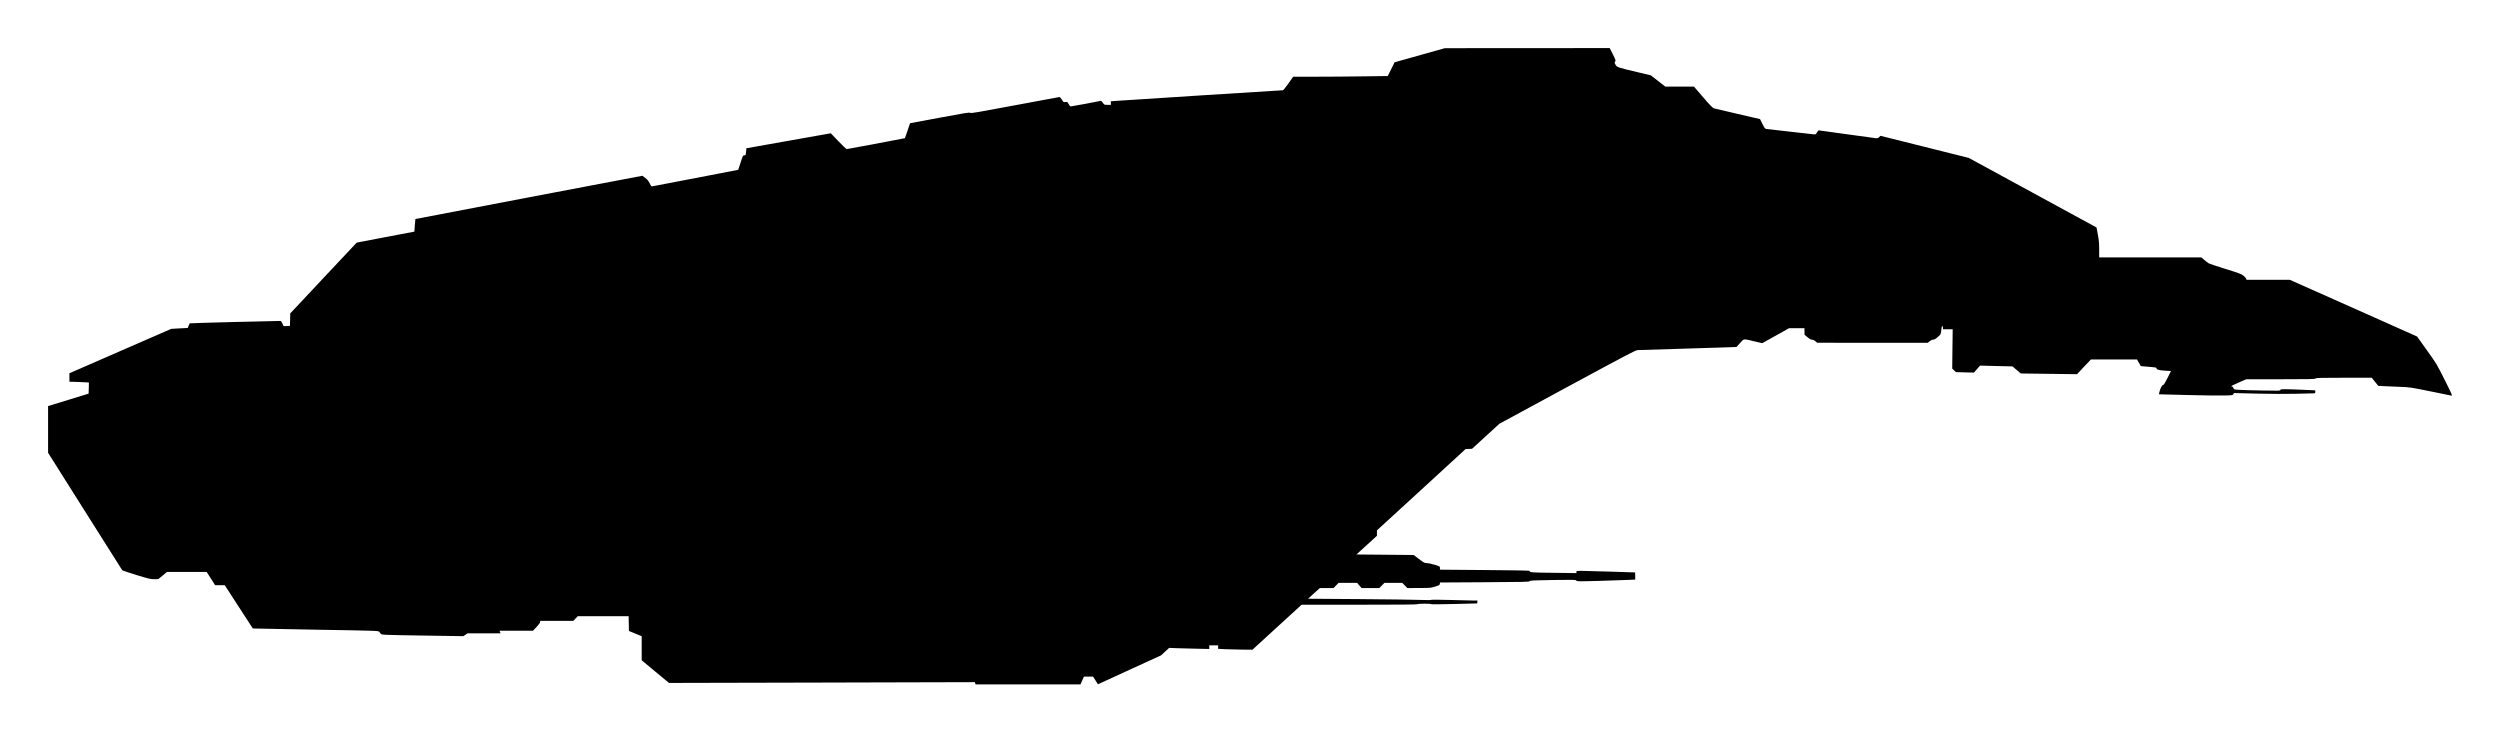
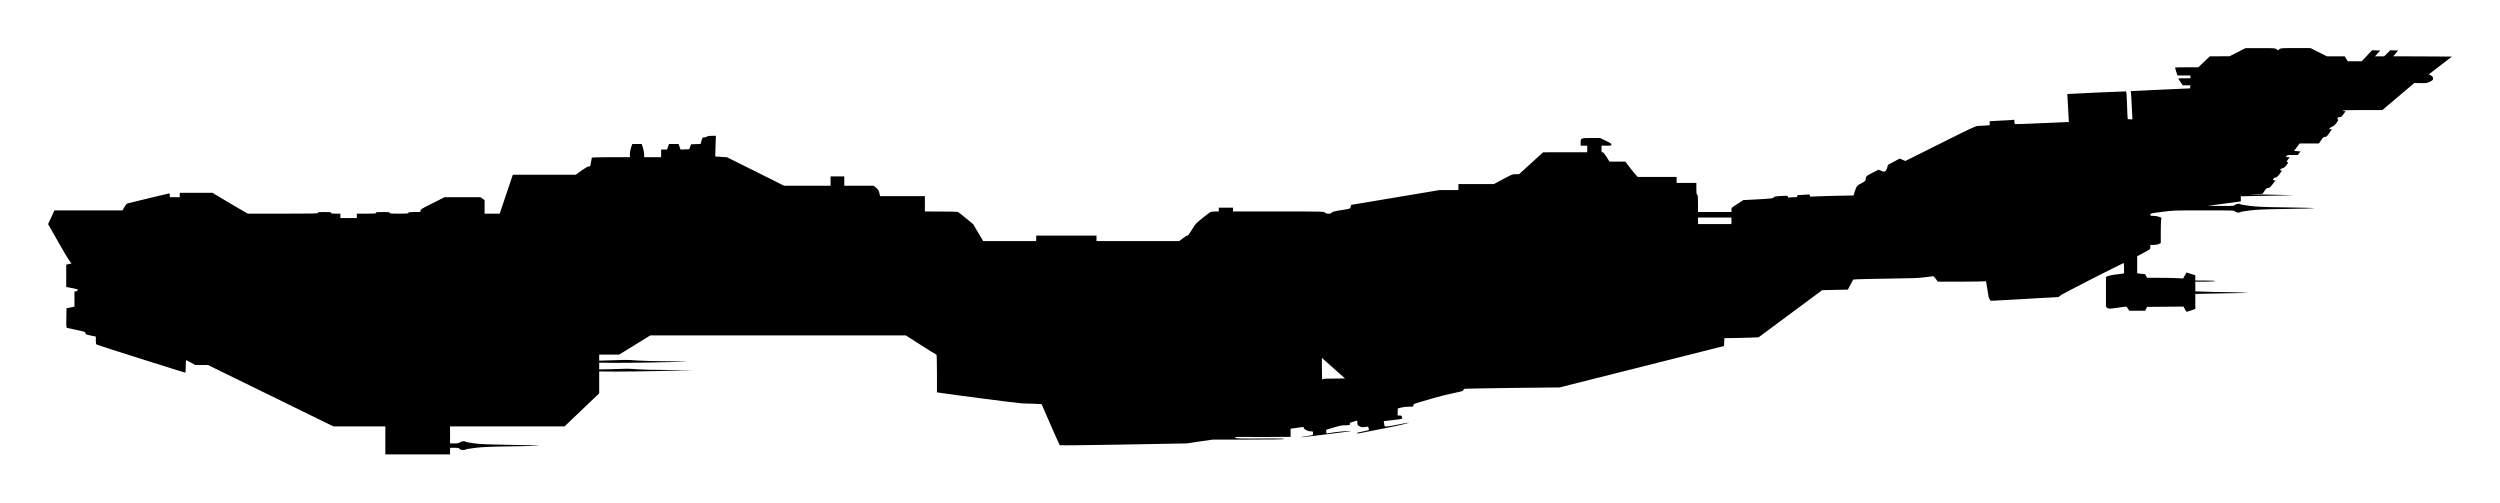
- <svg xmlns="http://www.w3.org/2000/svg" version="1.0" viewBox="-92.329 -92.329 4801.091 1406.657" preserveAspectRatio="xMidYMid meet">
-   <g transform="translate(0,1222) scale(0.1,-0.1)" fill="#000000" stroke="none">
-     <path d="M26630 12164 c-107 -30 -325 -91 -483 -136 l-288 -81 -66 -132 -66 -132 -471 -6 c-259 -4 -668 -7 -908 -7 l-437 0 -91 -130 c-51 -73 -98 -130 -107 -130 -26 0 -3153 -199 -3230 -206 l-73 -6 0 -34 0 -34 -64 0 c-63 0 -63 0 -90 41 -19 27 -32 39 -44 35 -34 -10 -551 -106 -570 -106 -13 0 -27 15 -43 45 -23 43 -25 44 -61 39 -36 -6 -38 -5 -68 45 -18 29 -39 51 -48 51 -10 0 -395 -72 -857 -159 -719 -136 -842 -156 -856 -145 -13 12 -98 -1 -585 -93 l-570 -106 -49 -144 -50 -143 -50 -10 c-168 -34 -1053 -200 -1067 -200 -9 0 -81 68 -161 152 l-145 152 -811 -144 -810 -144 -7 -68 c-6 -65 -8 -68 -33 -68 -26 0 -29 -6 -71 -137 -24 -76 -45 -139 -46 -141 0 -1 -367 -72 -815 -157 -448 -85 -823 -157 -835 -160 -17 -4 -25 6 -50 57 -22 45 -43 71 -84 103 l-56 43 -2179 -414 c-1198 -228 -2180 -416 -2181 -417 -1 -1 -6 -56 -11 -122 l-8 -120 -554 -105 -554 -106 -638 -679 -638 -680 -3 -120 -3 -120 -61 -3 -60 -3 -24 51 c-13 27 -28 50 -34 50 -202 -1 -1741 -42 -1745 -46 -3 -3 -13 -24 -22 -47 l-17 -42 -158 -8 -158 -9 -978 -426 -978 -427 0 -81 0 -81 187 -6 c102 -4 187 -8 187 -9 1 -2 0 -51 -2 -109 l-4 -105 -389 -120 -389 -119 0 -448 0 -449 707 -1121 c388 -617 711 -1127 717 -1134 6 -7 130 -48 274 -93 234 -71 273 -80 340 -80 l77 1 85 69 84 70 381 0 380 0 82 -127 81 -128 92 0 93 0 269 -415 269 -415 37 -2 c20 -2 564 -12 1207 -23 1139 -19 1170 -20 1185 -40 8 -10 22 -28 30 -39 15 -20 33 -21 800 -33 l785 -12 40 27 40 27 317 0 318 0 -10 25 -10 25 321 0 321 0 68 72 c42 45 69 82 70 96 l0 22 318 0 318 0 44 45 44 45 488 0 487 0 3 -142 3 -142 122 -50 123 -51 0 -231 0 -231 262 -218 262 -217 2937 7 2937 8 7 -22 6 -21 1008 0 1008 0 33 75 33 75 88 0 87 0 47 -74 47 -74 52 24 c28 13 301 138 606 278 l555 254 77 71 77 72 148 -6 c81 -2 255 -7 386 -10 l237 -5 0 35 0 35 85 0 85 0 0 -34 0 -33 123 -7 c67 -3 215 -7 329 -8 l207 -2 472 432 472 432 1114 0 c735 0 1113 3 1113 10 0 12 257 14 262 1 2 -5 196 -3 443 3 l440 11 3 28 3 27 -71 0 c-39 0 -238 5 -442 11 -205 6 -374 7 -377 2 -3 -5 -89 -5 -191 -1 -102 5 -632 11 -1179 16 l-994 7 113 103 114 102 131 0 131 0 49 50 49 50 178 0 177 0 43 -50 43 -50 170 0 171 0 49 50 49 50 171 0 171 0 49 -50 49 -50 226 1 c216 1 229 2 310 28 76 24 85 29 88 52 l3 26 855 5 c760 4 856 6 867 20 10 14 70 17 449 23 410 6 437 5 446 -11 9 -17 33 -17 448 -6 242 7 494 15 562 19 l122 6 0 68 c0 38 -1 69 -2 69 -34 3 -945 30 -1020 30 -104 0 -108 -1 -108 -22 l0 -21 -441 6 c-446 5 -449 6 -461 39 -2 4 -389 11 -860 14 l-858 7 0 32 c0 31 -1 32 -104 63 -57 18 -125 32 -151 32 -42 0 -55 7 -148 78 l-102 77 -549 5 -550 5 197 179 197 180 0 52 0 52 851 780 851 781 62 3 63 3 262 240 262 240 1307 708 c1195 646 1311 707 1353 707 26 0 462 14 970 30 l924 30 69 76 c80 88 51 85 283 30 l143 -33 257 143 257 144 148 0 148 0 1 -62 0 -63 57 -47 c40 -34 66 -48 87 -48 19 0 44 -11 65 -30 l35 -29 1061 -1 1061 0 38 30 c23 18 50 30 67 30 21 0 46 14 88 51 57 49 58 52 65 112 3 34 9 70 11 80 8 28 24 20 24 -13 l0 -30 93 0 94 0 -5 -377 -4 -378 35 -34 36 -34 173 -5 173 -4 59 67 59 67 311 -8 311 -7 80 -68 81 -68 540 -7 539 -7 133 142 134 141 442 0 442 0 37 -64 37 -63 63 -6 c34 -4 101 -9 150 -13 63 -5 87 -10 87 -20 0 -28 45 -42 162 -49 l117 -7 -67 -134 c-49 -99 -71 -134 -85 -134 -20 0 -61 -80 -72 -144 l-7 -36 38 0 c22 0 273 -7 559 -14 286 -7 588 -11 671 -8 143 4 152 6 162 26 l9 21 449 -11 c266 -6 567 -8 739 -3 160 4 309 8 333 8 40 1 42 3 42 30 l0 28 -147 7 c-480 20 -523 20 -523 1 0 -17 -19 -17 -347 -11 -192 3 -392 9 -446 13 -97 6 -99 6 -109 34 -7 20 -17 29 -36 31 -20 2 11 20 128 71 l155 67 656 0 c561 0 658 2 675 15 16 12 98 14 549 14 l530 0 62 -78 63 -78 122 -6 c68 -4 204 -9 303 -13 173 -6 195 -9 570 -85 215 -43 400 -81 413 -84 19 -5 1 37 -132 302 -152 303 -157 312 -343 571 l-188 263 -1222 545 -1222 544 -416 0 -415 0 -10 24 c-4 13 -28 39 -52 58 -36 29 -92 49 -343 127 -165 51 -311 100 -325 109 -14 8 -50 37 -81 64 l-56 48 -981 0 -982 0 0 152 c0 122 -5 179 -26 288 l-25 135 -1227 668 -1227 668 -847 212 -847 212 -26 -25 c-17 -16 -36 -23 -56 -22 -16 1 -270 36 -563 77 -293 41 -537 75 -542 75 -5 0 -20 -18 -34 -41 -24 -38 -27 -40 -65 -35 -22 3 -227 26 -455 51 -228 25 -430 48 -448 51 -30 5 -37 13 -79 97 l-46 93 -426 99 c-234 54 -440 102 -458 107 -24 7 -72 55 -208 213 l-177 205 -275 0 -275 0 -139 108 -140 109 -262 62 c-383 91 -387 92 -415 142 -22 38 -22 42 -7 59 15 17 12 26 -44 139 l-61 121 -1583 -1 -1582 -1 -195 -54z" />
+ <svg xmlns="http://www.w3.org/2000/svg" version="1.0" viewBox="-87.782 -87.682 4559.464 916.364" preserveAspectRatio="xMidYMid meet">
+   <g transform="translate(0,741) scale(0.1,-0.1)" fill="#000000" stroke="none">
+     <path d="M39930 7335 l-145 -74 -180 -1 -180 -1 -105 -99 -105 -100 -212 0 c-117 0 -213 -3 -213 -7 0 -4 10 -37 22 -75 l22 -68 118 0 118 0 0 -25 0 -25 -110 0 c-60 0 -110 -2 -110 -6 0 -3 18 -32 40 -65 l41 -59 70 0 70 0 -3 -27 -3 -28 -540 -24 c-297 -13 -540 -24 -541 -25 0 0 3 -41 7 -91 4 -49 10 -165 14 -257 l8 -168 -41 0 c-23 0 -43 3 -45 8 -3 4 -8 118 -12 255 -7 217 -10 247 -24 247 -46 1 -1010 -42 -1036 -46 l-30 -4 6 -93 c4 -50 10 -165 14 -254 l8 -163 -44 0 c-24 0 -241 -9 -482 -21 -242 -11 -445 -18 -453 -15 -8 3 -14 20 -14 42 l0 37 -82 -7 c-46 -3 -147 -9 -225 -12 l-143 -7 0 -37 0 -37 -82 -6 c-46 -4 -104 -7 -131 -7 -42 0 -117 -35 -686 -320 l-639 -319 -52 22 -52 22 -106 -57 -106 -56 -15 -52 c-8 -31 -23 -57 -36 -66 -19 -13 -27 -12 -72 7 l-50 21 -111 -56 c-90 -45 -113 -61 -117 -81 -3 -14 -7 -36 -10 -50 -4 -19 -22 -33 -75 -60 -79 -40 -89 -53 -121 -151 l-22 -72 -306 -6 c-168 -3 -348 -9 -398 -12 -91 -6 -93 -5 -93 17 0 21 -2 22 -77 15 -42 -3 -93 -6 -115 -6 -31 0 -38 -3 -38 -20 0 -18 -7 -20 -69 -20 -38 0 -76 -3 -85 -6 -11 -4 -16 0 -16 14 0 19 -5 20 -97 16 -130 -7 -163 -12 -163 -28 0 -17 -45 -22 -335 -37 l-220 -12 -107 -70 c-107 -68 -108 -69 -108 -108 l0 -39 -305 0 -305 0 0 155 c0 129 -3 157 -15 161 -12 5 -15 27 -15 110 l0 104 -180 0 -180 0 0 55 0 55 -355 0 -355 0 -34 38 c-19 20 -70 83 -113 139 l-78 102 -145 1 -145 0 -51 83 c-35 56 -57 83 -72 85 -20 3 -22 9 -22 63 l0 59 90 0 c84 0 90 1 90 21 0 16 -22 31 -102 69 l-103 50 -160 0 c-191 -1 -195 -2 -195 -84 l0 -56 60 0 60 0 0 -60 0 -60 -402 0 -403 -1 -219 -199 -219 -200 -62 0 c-59 0 -70 -4 -229 -90 l-168 -90 -324 0 -324 0 0 -55 0 -55 -173 0 -173 0 -805 -135 c-442 -74 -805 -135 -806 -135 -1 0 -5 -15 -8 -34 -8 -38 13 -32 -233 -72 -78 -13 -105 -22 -113 -36 -14 -27 -99 -25 -124 2 -18 20 -31 20 -847 20 l-828 0 0 35 0 35 -130 0 -130 0 0 -35 0 -35 -66 0 c-36 0 -75 -5 -87 -11 -25 -13 -205 -156 -254 -202 -17 -16 -58 -74 -89 -128 -42 -71 -63 -99 -77 -99 -11 0 -48 -22 -83 -50 l-64 -50 -755 0 -755 0 0 50 0 50 -550 0 -550 0 0 -50 0 -50 -484 0 -483 0 -91 154 -91 154 -131 108 c-72 60 -138 112 -148 116 -9 4 -149 7 -309 7 l-293 1 0 140 0 140 -408 0 -409 0 -13 56 c-11 45 -22 63 -58 95 l-45 39 -268 0 -269 0 0 85 0 85 -125 0 -125 0 0 -85 0 -85 -424 0 -425 0 -520 260 -520 259 -107 7 -107 7 5 189 6 188 -72 0 c-48 0 -79 -5 -92 -15 -10 -8 -33 -15 -50 -15 -30 0 -32 -3 -48 -60 l-17 -59 -87 -3 -86 -3 -17 -45 -17 -45 -79 -3 -79 -3 -18 51 -18 50 -88 0 -88 0 -17 -50 -17 -50 -54 0 -54 0 0 -70 0 -70 -155 0 -155 0 0 52 c0 28 -10 82 -22 120 l-22 68 -86 0 -86 0 -22 -62 c-13 -37 -22 -87 -22 -120 l0 -58 -345 0 c-268 0 -347 -3 -350 -12 -2 -7 -9 -46 -15 -85 -12 -71 -13 -73 -41 -73 -20 0 -61 -23 -133 -75 l-104 -75 -574 0 -573 0 -120 -355 -119 -355 -138 0 -138 0 0 124 0 123 -38 27 -38 26 -327 0 -327 0 -220 -110 c-198 -99 -220 -113 -220 -135 l0 -25 -110 0 c-91 0 -110 -3 -110 -15 0 -13 -26 -15 -170 -15 -144 0 -170 2 -170 15 0 13 -21 15 -125 15 -104 0 -125 -2 -125 -15 0 -13 -26 -15 -175 -15 l-175 0 0 -40 0 -40 -150 0 -150 0 0 40 0 40 -85 0 c-69 0 -85 3 -85 15 0 13 -20 15 -120 15 -100 0 -120 -2 -120 -15 0 -13 -78 -15 -639 -15 l-640 0 -266 155 c-146 86 -290 171 -320 190 l-54 35 -301 0 -300 0 0 -40 0 -40 -90 0 -90 0 0 35 c0 19 -5 35 -11 35 -9 0 -668 -159 -749 -180 -28 -8 -41 -21 -69 -70 l-35 -60 -620 0 -621 0 -58 -125 -58 -125 202 -355 c160 -279 208 -355 224 -356 20 -1 -2 -8 -68 -23 l-27 -6 0 -204 0 -203 88 -17 c48 -10 95 -19 105 -22 28 -8 20 -34 -13 -40 l-30 -6 0 -137 0 -137 -73 -15 -72 -14 -3 -177 c-2 -162 -1 -177 15 -182 10 -2 89 -19 176 -38 146 -30 157 -34 157 -55 0 -24 14 -29 132 -53 l58 -11 0 -69 c0 -56 3 -71 18 -79 20 -11 1599 -511 1613 -511 5 0 9 50 9 115 0 63 3 115 6 115 3 0 42 -20 86 -45 l80 -45 117 0 116 0 1144 -560 1144 -560 474 0 473 0 0 -255 0 -255 590 0 590 0 0 60 0 60 78 0 c66 0 82 -3 97 -20 13 -14 31 -20 62 -20 23 0 43 4 43 8 0 5 78 18 173 30 146 18 253 22 702 29 292 4 499 10 460 14 -38 3 -284 9 -545 13 -388 6 -503 11 -630 27 -85 11 -157 25 -158 30 -6 17 -76 9 -102 -11 -20 -16 -41 -20 -102 -20 l-78 0 0 155 0 155 1044 0 1044 0 316 301 316 302 0 200 0 199 297 -2 c164 -1 550 4 858 12 l560 15 -433 2 c-238 0 -499 6 -580 13 -81 6 -169 11 -197 10 -27 -1 -152 -5 -277 -8 l-228 -5 0 62 0 62 293 -4 c242 -2 1106 13 1307 24 30 2 -129 4 -353 5 -225 1 -474 8 -555 14 -81 7 -181 12 -222 11 -41 -2 -164 -5 -273 -8 l-197 -6 0 55 0 56 183 0 182 0 284 175 284 175 2330 0 2330 0 272 -175 c150 -96 278 -175 284 -175 8 0 11 -95 11 -344 l0 -344 37 -6 c210 -34 1463 -196 1517 -196 39 0 135 -3 213 -7 l141 -6 162 -371 c89 -204 166 -375 170 -379 4 -5 527 1 1161 12 l1154 21 235 35 235 34 653 1 c473 0 652 3 652 11 0 8 -85 11 -302 9 -512 -4 -588 -2 -588 16 0 13 26 15 223 12 122 -2 349 -2 505 0 l282 2 0 74 0 74 83 11 c45 7 99 15 120 18 32 5 37 3 37 -13 0 -27 74 -64 128 -64 41 0 42 -1 42 -34 0 -32 -3 -35 -37 -40 -144 -21 -196 -31 -183 -33 18 -4 902 105 909 112 12 13 -313 -19 -421 -41 -26 -5 -28 -4 -28 30 l0 35 83 25 c172 52 192 56 261 56 79 0 100 8 86 30 -7 12 5 19 63 36 l72 21 3 -43 c3 -40 7 -46 41 -63 32 -17 47 -18 97 -12 32 5 59 8 60 7 1 0 4 -15 7 -32 l6 -31 -67 -16 c-37 -9 -86 -19 -109 -23 -24 -4 -43 -10 -43 -15 0 -14 16 -12 272 41 134 28 293 59 353 70 120 22 350 78 323 79 -9 1 -109 -17 -224 -40 -211 -41 -223 -41 -224 -3 0 6 -3 25 -6 41 l-6 29 164 19 c89 10 167 21 171 25 4 4 3 19 -2 33 -9 22 -17 27 -45 27 l-35 0 2 64 2 63 62 17 c33 9 98 16 142 16 79 0 81 1 81 25 0 27 -33 15 355 128 121 35 295 79 388 97 138 28 167 37 167 51 0 9 8 20 18 24 9 4 404 11 877 17 l860 9 1375 346 c756 190 1431 360 1500 378 l125 31 3 72 3 72 152 1 c84 1 224 4 312 8 l160 6 580 430 580 430 234 5 234 5 49 91 49 92 87 6 c48 3 312 8 587 12 414 5 524 9 640 25 77 10 143 19 147 19 4 0 24 -23 45 -50 l37 -50 431 0 c271 0 435 4 441 10 6 6 17 -45 32 -153 15 -109 28 -166 37 -173 8 -6 15 -16 15 -23 0 -14 -53 -16 636 24 329 19 604 35 611 35 6 0 13 7 15 16 2 9 231 131 583 310 319 161 583 294 588 294 4 0 7 -42 7 -94 l0 -94 -32 -6 c-18 -3 -73 -10 -123 -16 -49 -6 -109 -18 -132 -26 l-43 -16 0 -273 0 -274 24 -19 c24 -18 27 -18 163 -1 76 10 149 20 164 23 21 4 29 -2 49 -35 l25 -39 146 0 145 0 17 35 17 35 250 2 c137 1 287 3 333 3 l82 0 25 -47 c14 -27 29 -48 33 -48 5 0 42 12 83 26 l74 27 0 137 0 137 323 6 c177 4 399 8 492 9 l170 1 -110 7 c-60 4 -200 8 -311 9 -110 0 -283 4 -382 8 l-182 6 0 89 0 88 173 0 c94 0 179 5 187 10 10 6 -48 10 -172 10 l-188 0 0 48 0 48 -80 26 -80 26 -31 -55 -32 -56 -105 7 c-58 3 -206 6 -329 6 l-223 0 -17 35 c-13 27 -23 35 -43 35 -15 0 -48 3 -74 6 l-46 7 0 156 0 156 113 59 c61 33 115 64 119 70 4 6 8 26 8 44 l0 32 60 0 c35 0 74 7 95 17 l35 17 0 186 c0 103 3 207 6 232 l6 44 -44 17 c-24 9 -69 17 -101 17 -53 0 -57 2 -57 23 0 22 6 23 213 50 209 27 219 27 763 27 538 0 551 0 569 -20 19 -21 90 -29 97 -11 2 5 77 18 168 29 136 17 252 22 665 28 275 4 509 10 520 14 11 4 -212 10 -495 14 -438 6 -540 10 -685 28 -93 12 -171 25 -173 30 -7 17 -79 8 -97 -12 -17 -19 -30 -20 -259 -19 l-241 1 303 41 302 41 0 46 0 47 308 6 c169 4 386 8 482 9 l175 2 -180 7 c-99 3 -295 8 -435 10 -195 3 -220 4 -105 7 l150 3 38 54 c31 45 43 55 67 55 24 0 38 11 80 68 l52 67 -26 5 c-25 5 -26 6 -11 28 9 12 27 22 40 22 17 0 36 16 69 59 25 33 46 62 46 65 0 3 -10 6 -22 6 -20 0 -21 1 -3 20 10 11 28 20 41 20 15 0 36 17 64 52 39 50 41 53 20 58 -20 5 -20 6 10 48 l32 42 -36 0 c-34 0 -35 1 -24 20 11 18 24 20 110 20 l97 0 25 33 26 32 -60 5 -59 5 51 68 52 67 176 0 175 1 40 59 c34 51 44 60 70 60 26 0 37 10 78 70 l48 70 -27 0 -27 0 23 25 c13 14 33 25 44 25 28 1 123 123 100 128 -9 2 -13 10 -10 19 3 8 6 17 6 19 0 2 15 4 33 4 27 1 37 8 70 55 l38 55 -26 0 c-14 0 -25 5 -25 10 0 6 127 10 361 10 l361 0 290 246 291 246 112 -1 c99 -2 119 1 167 22 30 14 58 32 61 42 12 30 -3 62 -40 79 l-35 16 211 163 211 162 -536 3 -535 2 46 53 45 52 -72 3 -71 3 -57 -56 -56 -55 -83 0 -83 0 47 53 48 52 -74 3 -74 3 -95 -100 -95 -101 -128 0 -127 0 -28 45 -27 45 -163 0 -162 0 -150 75 -150 75 -272 0 c-263 0 -272 -1 -294 -21 l-23 -21 -29 21 c-29 20 -41 21 -299 20 l-268 0 -145 -74z m-9230 -3075 l0 -60 -305 0 -305 0 0 60 0 60 305 0 305 0 0 -60z m-7253 -2878 c-204 -2 -206 -3 -210 -25 -2 -12 -5 74 -6 191 l-1 212 211 -187 211 -188 -205 -3z" />
  </g>
</svg>
